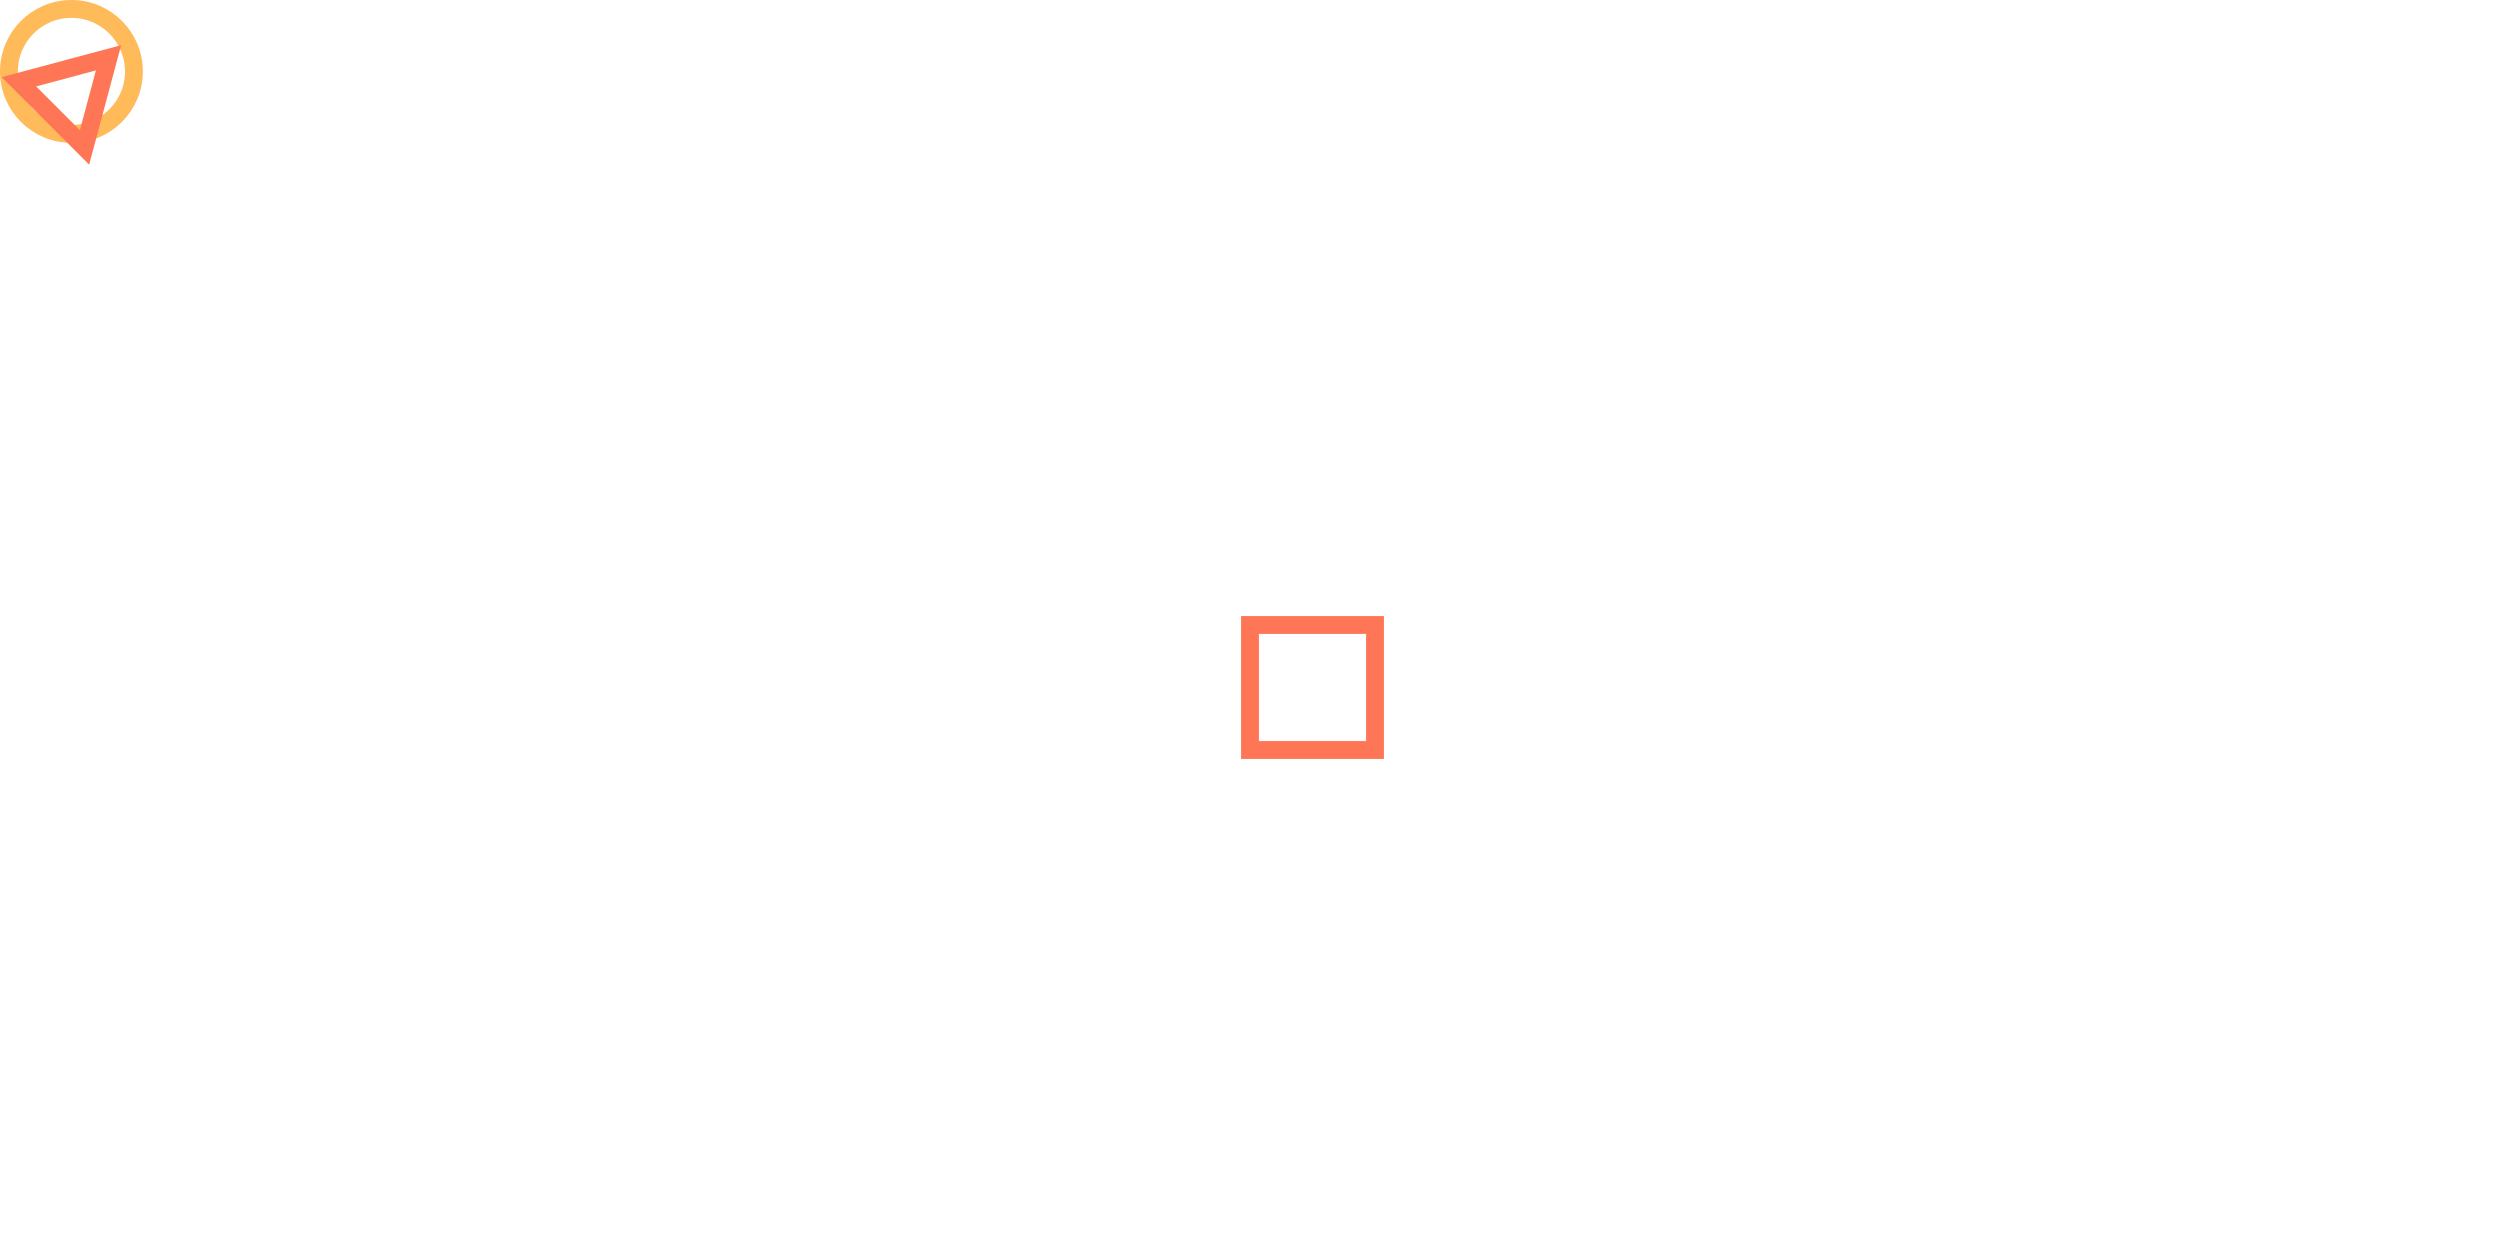
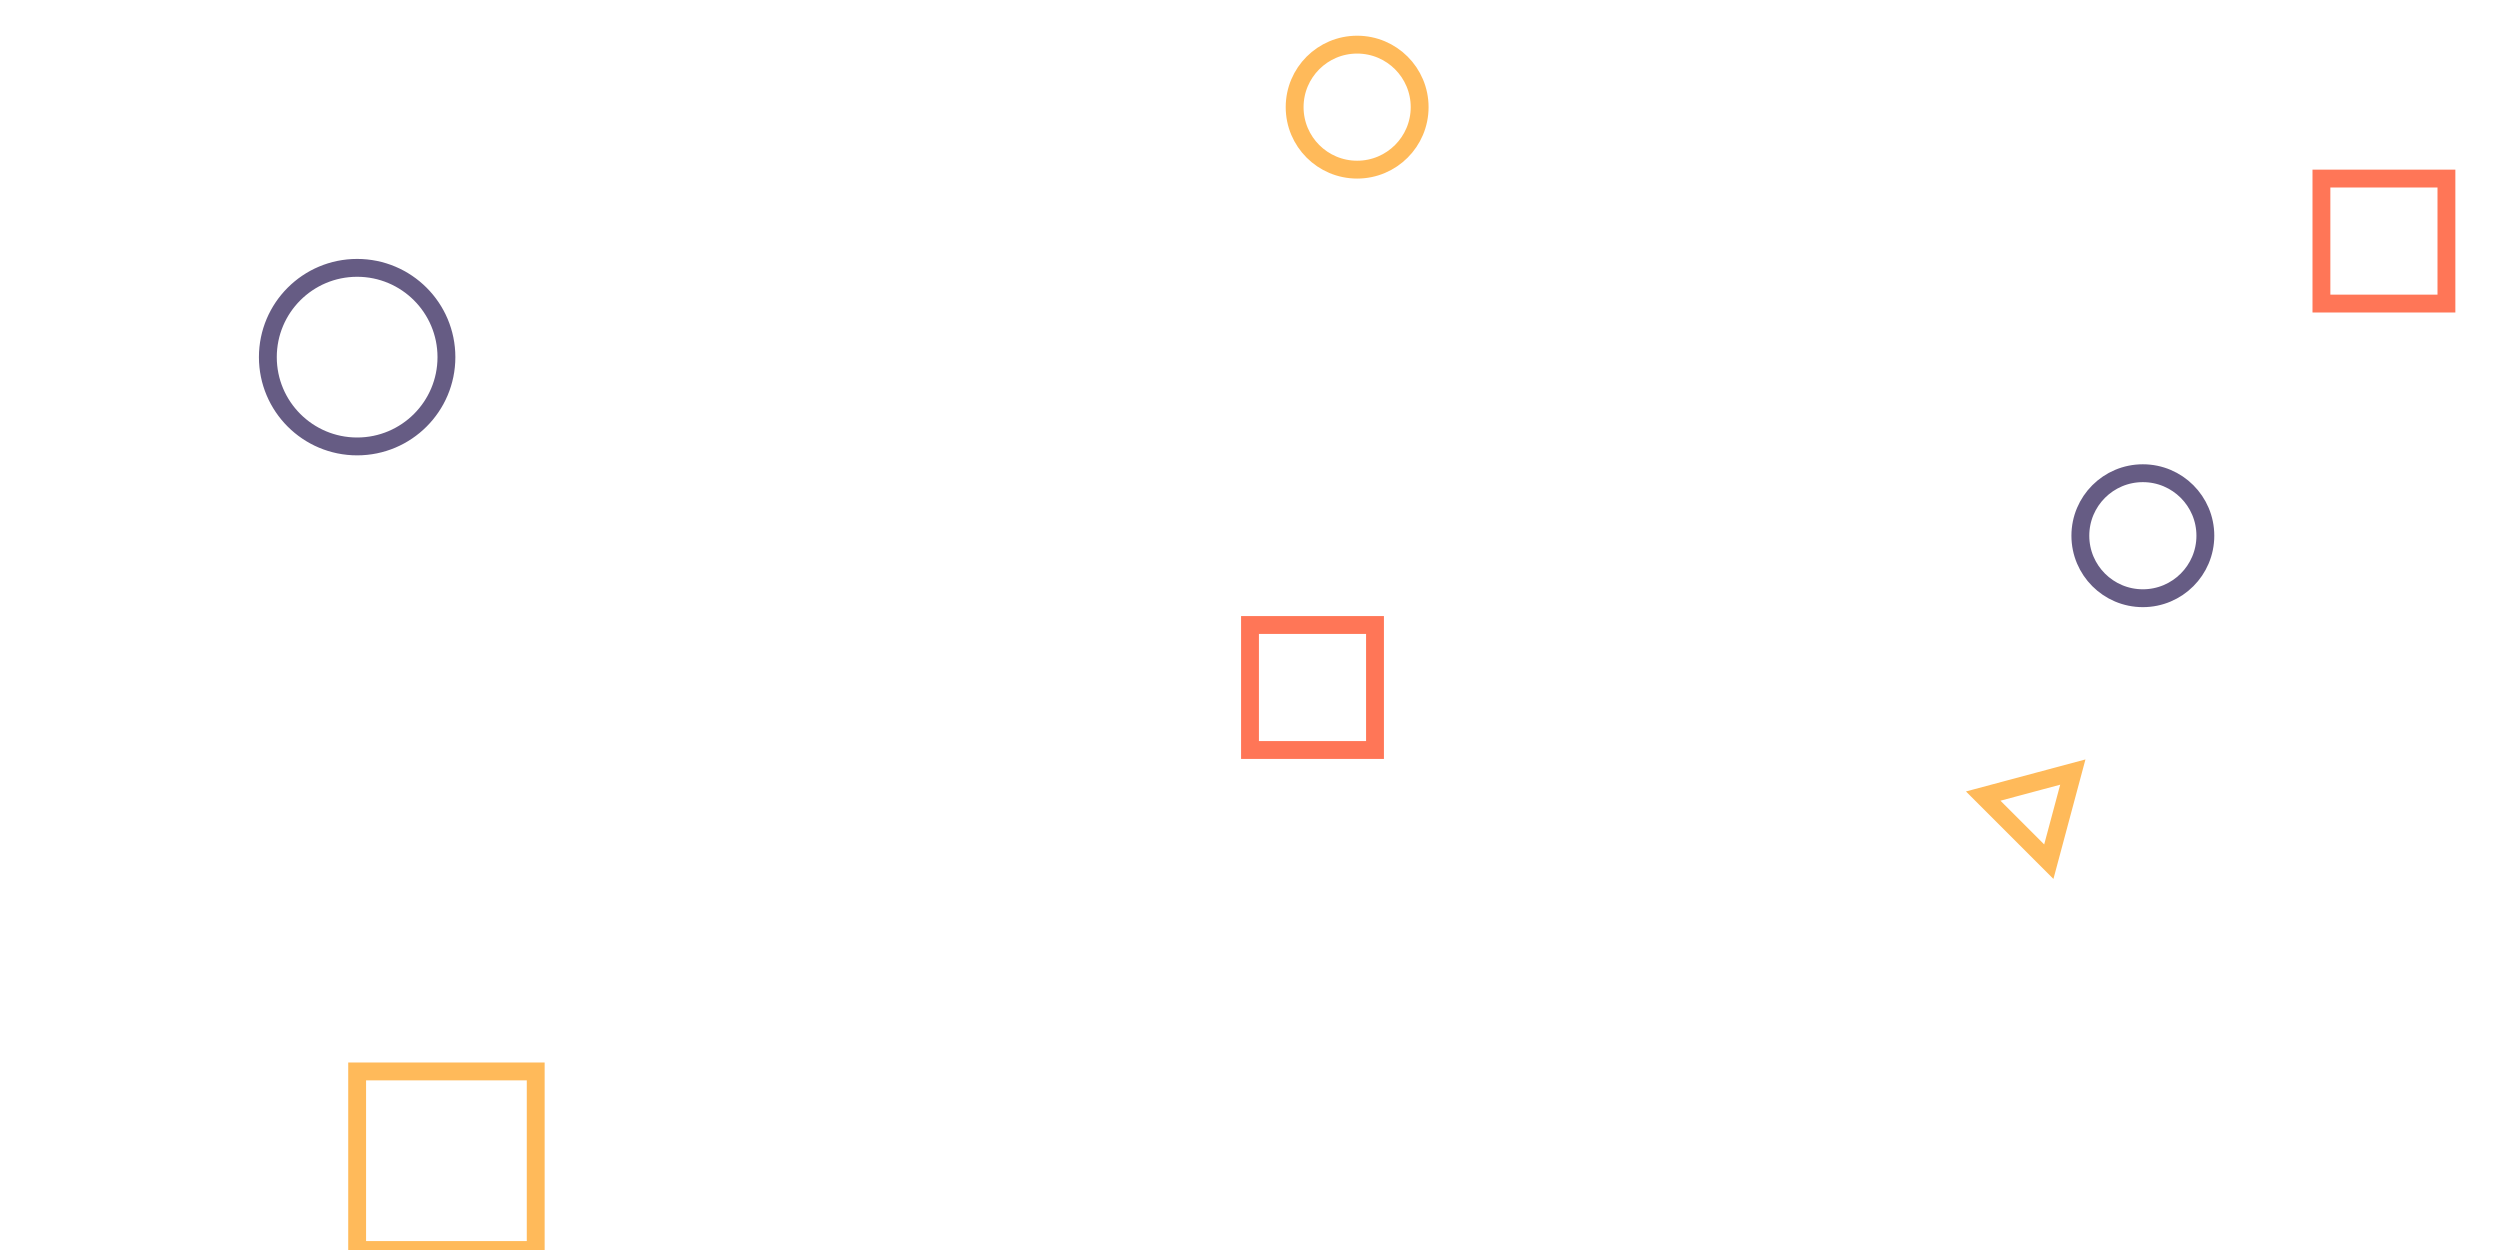
<svg xmlns="http://www.w3.org/2000/svg" width="1400" height="700" viewBox="0 0 1400 700" fill="none" stroke-width="10" preserveAspectRatio="xMidYMid slice">
  <style>
    rect {
-       animation: rotation 40s linear infinite;
+       animation-name: rotation;
+       animation-timing-function: linear;
+       animation-iteration-count: infinite;
    }
+     rect:nth-child(2) {animation-duration: 50s;}
+     rect:nth-child(3) {animation-duration: 30s;animation-direction: reverse;}
+     rect:nth-child(4) {animation-duration: 90s;}
    @keyframes rotation {
      to {
        transform: rotate(360deg);
      }
    }
  </style>
-   <rect x="700" y="350" width="70" height="70" stroke="#FF7657" transform-origin="300 300" />
-   <circle cx="40" cy="40" r="35" stroke="#FFBA5A" />
-   <path d="M10.591 45.804L60.782 32.355L47.333 82.546L10.591 45.804Z" stroke="#FF7657" />
+   <rect x="700" y="350" width="70" height="70" stroke="#FF7657" transform-origin="735 385" />
+   <rect x="200" y="600" width="100" height="100" stroke="#FFBA5A" transform-origin="250 650" />
+   <rect x="1300" y="100" width="70" height="70" stroke="#FF7657" transform-origin="1335 135" />
+   <circle cx="200" cy="200" r="50" stroke="#665C84" />
+   <circle cx="760" cy="60" r="35" stroke="#FFBA5A" />
+   <circle cx="1200" cy="300" r="35" stroke="#665C84" />
+   <svg x="1100" y="400">
+     <path d="M10.591 45.804L60.782 32.355L47.333 82.546L10.591 45.804Z" stroke="#FFBA5A" />
+   </svg>
</svg>
